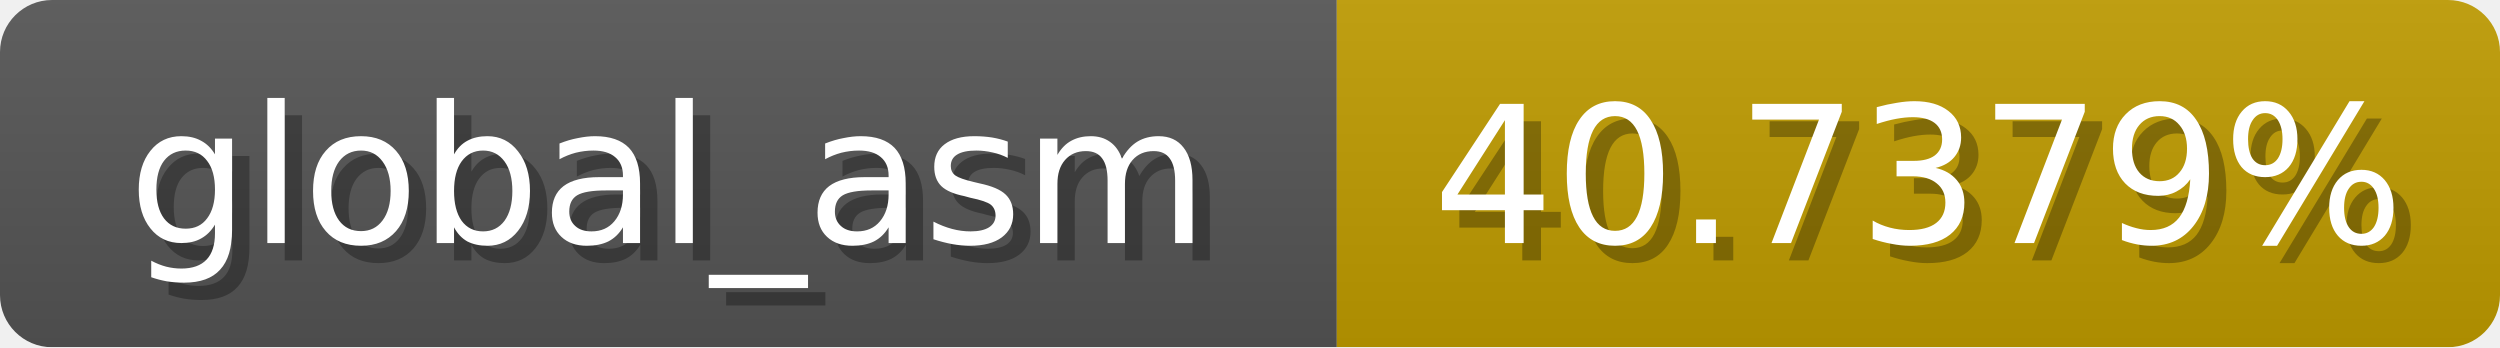
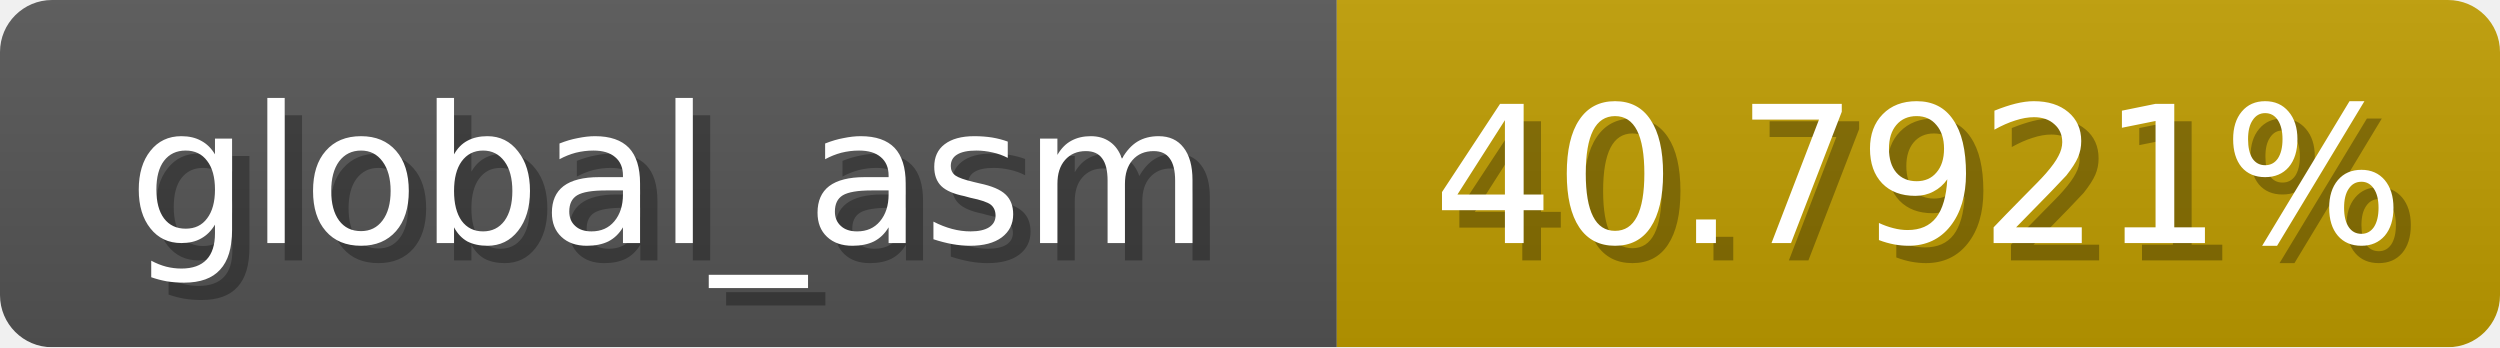
<svg xmlns="http://www.w3.org/2000/svg" width="144" height="20">
  <linearGradient id="b" x2="0" y2="100%">
    <stop offset="0" stop-color="#bbb" stop-opacity=".1" />
    <stop offset="1" stop-opacity=".1" />
  </linearGradient>
  <mask id="anybadge_1">
    <rect width="144" height="20" rx="3" fill="#fff" />
  </mask>
  <g mask="url(#anybadge_1)">
    <path fill="#555" d="M0 0h77v20H0z" />
-     <path fill="#c09c00" d="M77 0h67v20H77z" />
+     <path fill="#c09d00" d="M77 0h67v20H77z" />
    <path fill="url(#b)" d="M0 0h144v20H0z" />
  </g>
  <g fill="#fff" text-anchor="middle" font-family="DejaVu Sans,Verdana,Geneva,sans-serif" font-size="11">
    <text x="39.5" y="15" fill="#010101" fill-opacity=".3">global_asm</text>
    <text x="38.5" y="14">global_asm</text>
  </g>
  <g fill="#fff" text-anchor="middle" font-family="DejaVu Sans,Verdana,Geneva,sans-serif" font-size="11">
-     <text x="111.5" y="15" fill="#010101" fill-opacity=".3">40.7379%</text>
-     <text x="110.5" y="14">40.7379%</text>
+     <text x="111.5" y="15" fill="#010101" fill-opacity=".3">40.7921%</text>
+     <text x="110.5" y="14">40.7921%</text>
  </g>
</svg>
